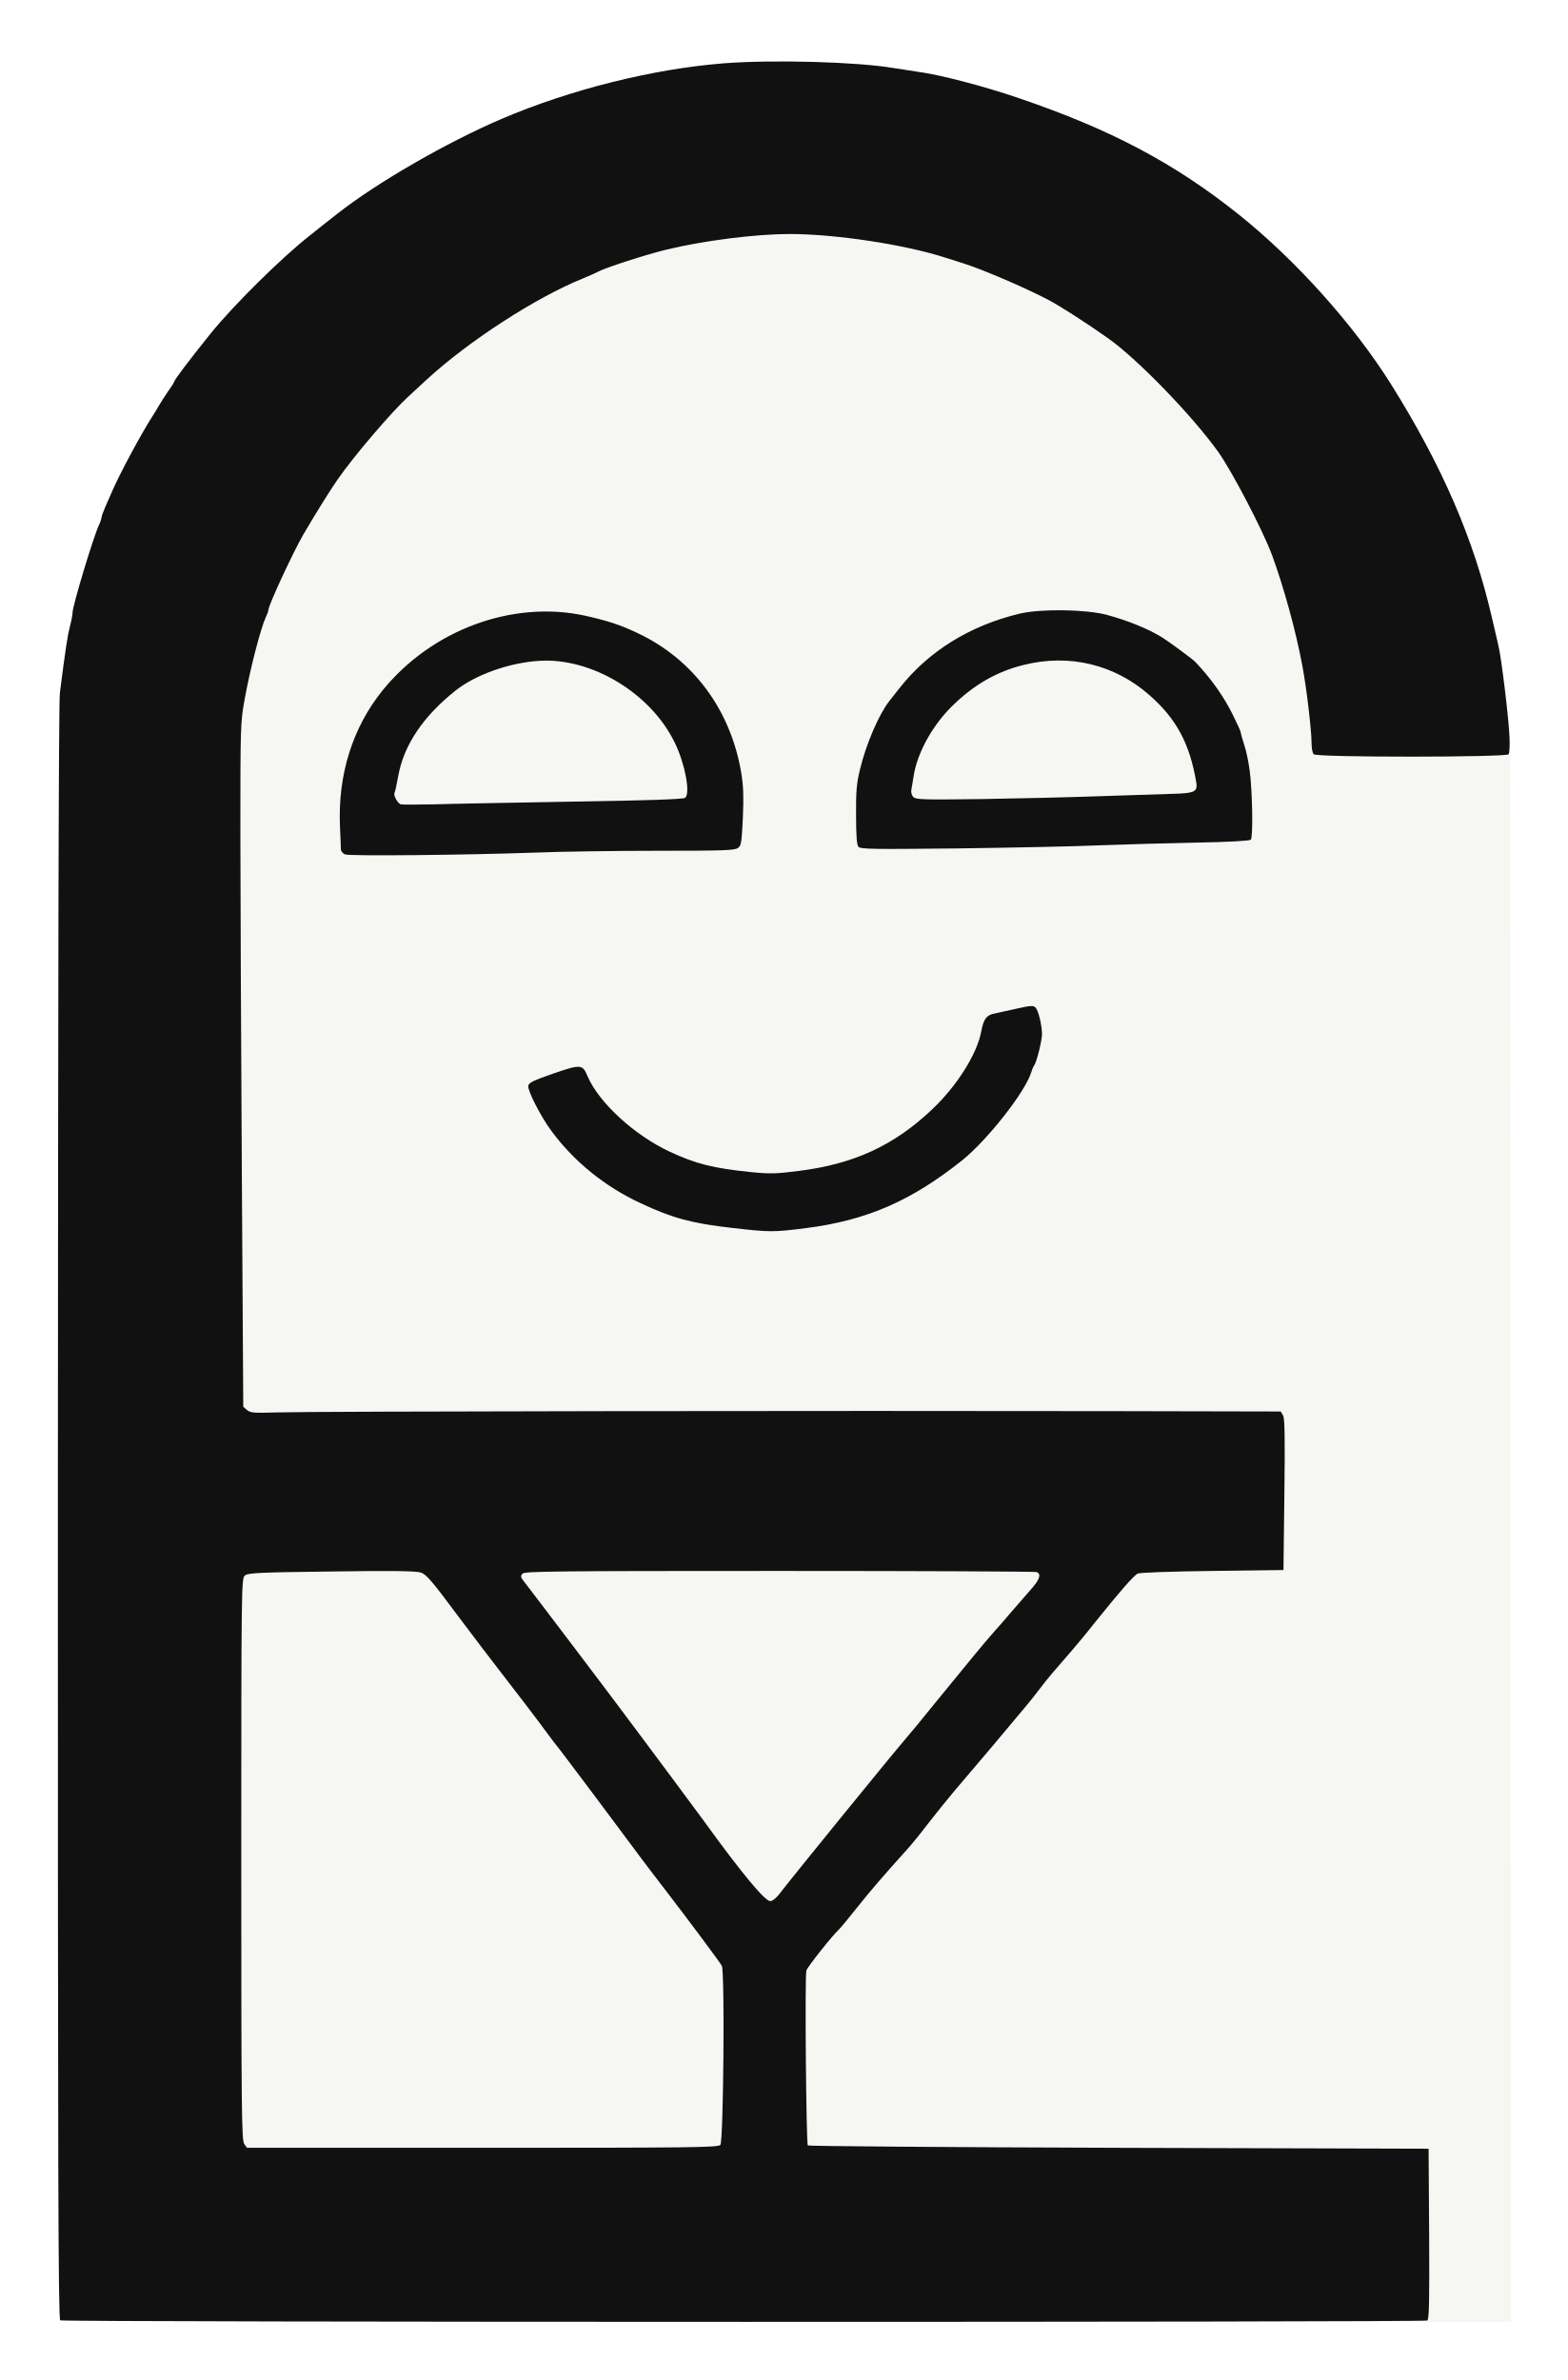
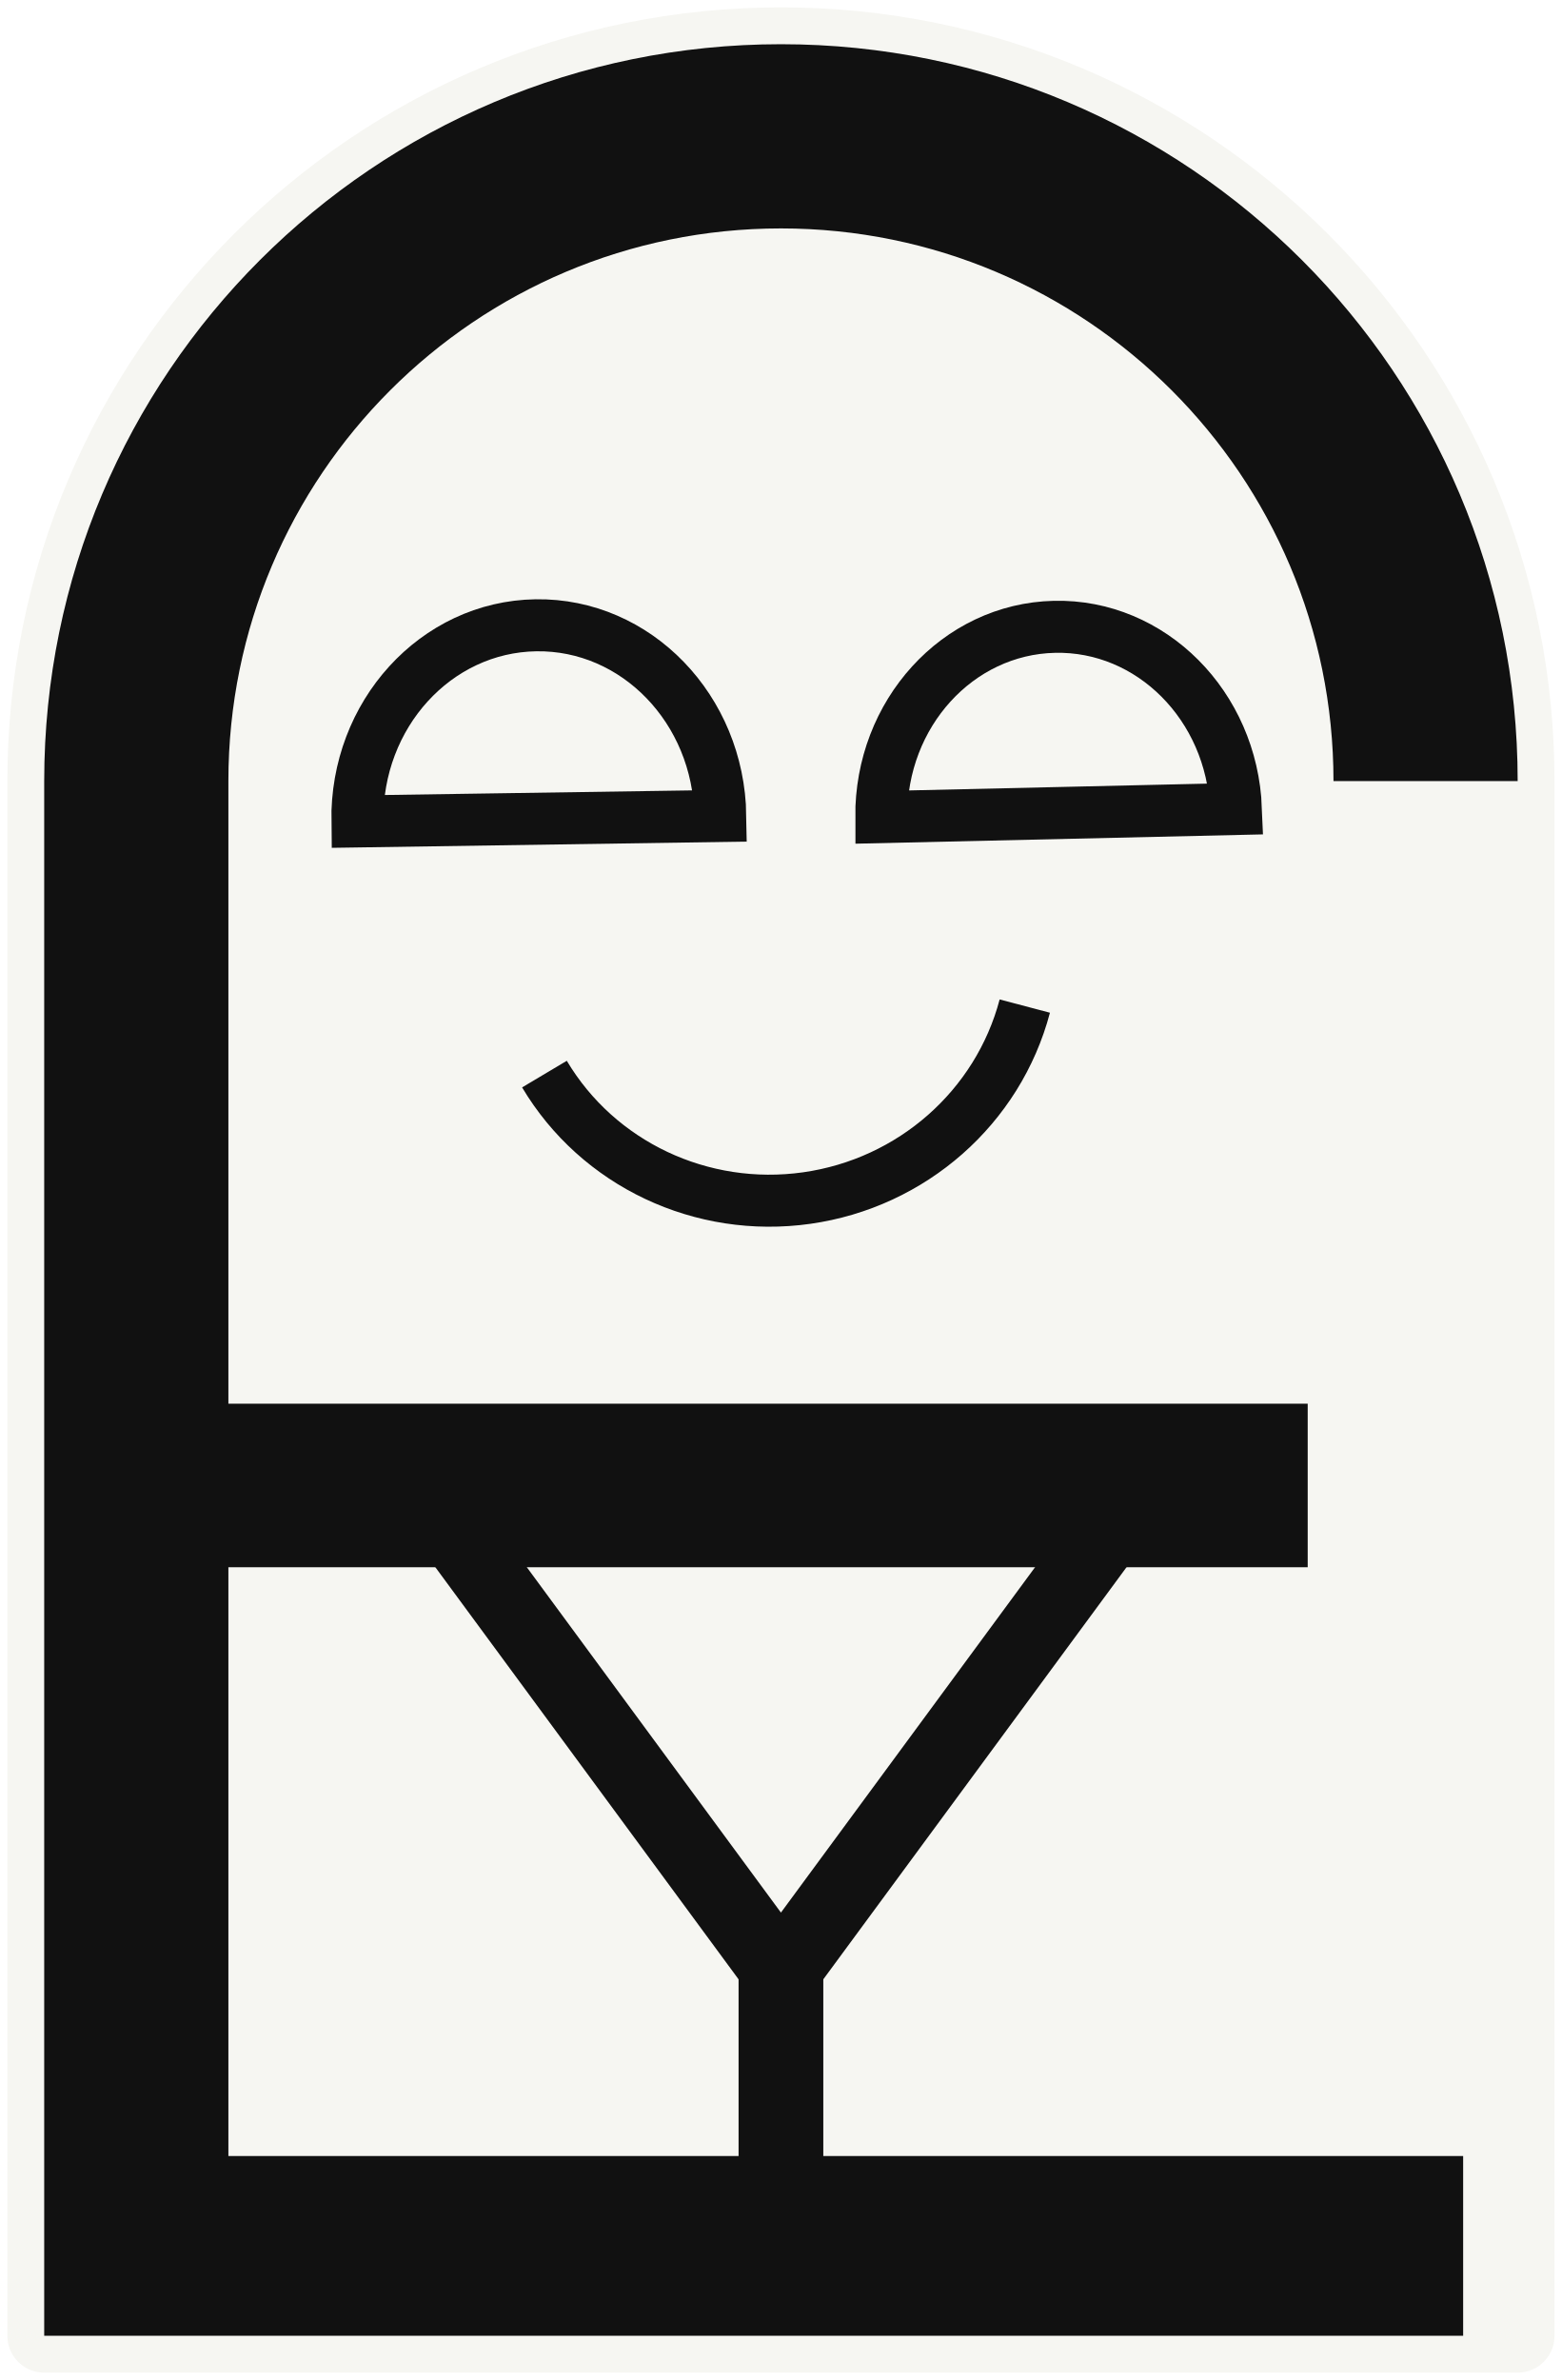
- <svg xmlns="http://www.w3.org/2000/svg" viewBox="0 0 864 1312">
-   <path fill="#f6f6f2" d="M33.2,1279.1C32.1,1278.4 31.9,1200.2 31.9,833.9C32.0,550.8 32.3,386.8 33.0,382.0C36.2,356.9 37.3,350.1 38.6,345.1C39.4,342.1 40.0,338.7 40.0,337.7C40.0,334.0 51.3,296.5 54.6,289.3C55.4,287.6 56.0,285.7 56.0,285.1C56.0,284.5 57.0,281.9 58.1,279.3C59.3,276.6 61.1,272.5 62.2,270.0C66.1,261.0 78.0,238.8 84.2,229.2C85.2,227.7 86.7,225.2 87.6,223.6C88.5,222.0 90.8,218.5 92.6,215.8C94.5,213.2 96.0,210.8 96.0,210.5C96.0,209.5 103.8,199.2 116.0,184.0C128.5,168.5 154.9,142.3 170.7,129.9C175.5,126.0 182.4,120.6 186.0,117.8C207.4,100.9 246.2,78.5 276.6,65.5C314.6,49.3 359.8,38.0 399.0,34.9C426.3,32.8 472.6,34.1 492.5,37.5C496.9,38.2 502.8,39.1 505.5,39.5C517.8,41.1 542.1,47.4 561.9,54.2C612.2,71.3 647.5,90.0 682.9,118.3C714.3,143.4 746.3,179.1 766.9,212.0C795.0,256.9 812.6,297.6 822.4,340.5C823.8,346.6 825.5,353.5 826.0,356.0C826.6,358.5 828.3,369.1 829.8,379.5L832.4,398.5L832.7,839.2L833.0,1280.0L433.8,1280.0C214.2,1280.0 33.9,1279.6 33.2,1279.1Z" />
-   <path fill="#111" d="M33.2,1279.1C32.1,1278.4 31.9,1200.2 31.9,833.9C32.0,550.8 32.3,386.8 33.0,382.0C36.2,356.9 37.3,350.1 38.6,345.1C39.4,342.1 40.0,338.7 40.0,337.7C40.0,334.0 51.3,296.5 54.6,289.3C55.4,287.6 56.0,285.7 56.0,285.1C56.0,284.5 57.0,281.9 58.1,279.3C59.3,276.6 61.1,272.5 62.2,270.0C66.1,261.0 78.0,238.8 84.2,229.2C85.2,227.7 86.7,225.2 87.6,223.6C88.5,222.0 90.8,218.5 92.6,215.8C94.5,213.2 96.0,210.8 96.0,210.5C96.0,209.5 103.8,199.2 116.0,184.0C128.5,168.5 154.9,142.3 170.7,129.9C175.5,126.0 182.4,120.6 186.0,117.8C207.4,100.9 246.2,78.5 276.6,65.5C314.6,49.3 359.8,38.0 399.0,34.9C426.3,32.8 472.6,34.1 492.5,37.5C496.9,38.2 502.8,39.1 505.5,39.5C517.8,41.1 542.1,47.4 561.9,54.2C612.2,71.3 647.5,90.0 682.9,118.3C714.3,143.4 746.3,179.1 766.9,212.0C795.0,256.9 812.6,297.6 822.4,340.5C823.8,346.6 825.5,353.5 826.0,356.0C827.7,362.8 831.8,397.4 832.1,406.5C832.3,410.9 832.1,415.1 831.6,415.8C830.6,417.5 726.0,417.6 724.2,415.8C723.5,415.1 723.0,412.5 723.0,409.9C723.0,402.9 720.2,378.9 717.9,367.0C714.4,348.0 707.5,323.1 701.2,306.0C696.2,292.5 679.3,260.1 671.6,249.2C657.3,229.2 627.3,198.2 611.0,186.6C598.7,177.9 584.4,168.7 577.5,165.1C564.7,158.4 541.1,148.3 530.5,145.0C528.3,144.3 524.0,142.9 521.0,142.0C498.7,134.8 460.6,129.0 435.3,129.0C416.3,129.0 387.5,132.7 367.0,137.7C355.9,140.4 333.0,147.8 329.4,149.9C328.4,150.5 324.6,152.1 321.1,153.6C295.4,164.0 258.5,187.9 235.5,209.0C232.8,211.5 228.1,215.8 225.2,218.5C215.8,227.1 194.9,251.6 186.2,264.2C181.8,270.5 174.9,281.6 167.3,294.5C161.7,304.1 148.0,333.6 148.0,336.1C148.0,336.7 147.3,338.6 146.5,340.3C143.7,346.3 137.8,369.0 134.8,385.8C132.6,398.1 132.5,400.4 132.5,457.0C132.5,489.2 132.9,574.0 133.3,645.5L134.1,775.5L136.2,777.3C138.1,778.9 139.9,779.0 153.4,778.6C169.8,778.0 463.2,777.6 613.3,777.9L706.0,778.1L707.3,780.3C708.2,782.0 708.4,792.2 708.0,824.0L707.5,865.5L668.0,866.0C644.3,866.3 627.9,866.9 627.0,867.5C624.5,869.1 617.2,877.5 606.0,891.4C600.4,898.5 593.9,906.4 591.6,909.0C581.3,920.8 577.2,925.6 573.6,930.4C571.5,933.2 568.1,937.5 566.0,940.0C550.6,958.4 545.4,964.7 526.0,987.4C521.9,992.3 515.2,1000.6 511.1,1005.9C507.1,1011.2 501.9,1017.5 499.6,1020.0C486.9,1034.1 480.4,1041.6 472.5,1051.5C467.7,1057.5 463.2,1063.0 462.6,1063.5C459.2,1066.5 444.9,1084.5 444.5,1086.3C443.6,1089.8 444.4,1181.8 445.3,1182.7C445.8,1183.1 523.0,1183.7 616.8,1184.0L787.5,1184.5L787.8,1231.4C788.0,1268.3 787.8,1278.5 786.8,1279.2C785.1,1280.2 34.9,1280.2 33.2,1279.1ZM397.1,1182.4C398.8,1180.3 399.6,1087.0 397.9,1083.7C396.7,1081.5 380.4,1059.6 366.1,1041.0C357.7,1030.1 352.7,1023.5 327.5,989.6C319.2,978.6 310.7,967.2 308.5,964.4C306.3,961.7 303.6,958.1 302.5,956.6C297.0,949.0 283.5,931.4 276.5,922.4C272.1,916.8 261.1,902.3 252.0,890.2C238.3,871.7 234.9,867.8 232.0,866.9C229.4,866.0 216.5,865.8 182.6,866.3C141.4,866.8 136.6,867.1 134.9,868.6C133.1,870.3 133.0,874.9 133.0,1024.9C133.0,1163.3 133.2,1179.8 134.6,1181.8L136.1,1184.0L265.9,1184.0C382.8,1184.0 395.9,1183.8 397.1,1182.4ZM429.6,1044.1C435.9,1035.8 491.3,967.7 498.4,959.5C500.8,956.8 509.0,946.8 516.6,937.4C535.1,914.7 542.6,905.6 548.0,899.5C550.5,896.7 555.0,891.6 558.0,888.0C561.0,884.5 565.6,879.3 568.2,876.3C573.1,870.8 574.2,867.7 571.4,866.6C570.5,866.3 506.7,866.0 429.5,866.0C304.2,866.0 289.1,866.2 288.0,867.5C286.9,868.8 287.0,869.5 288.6,871.5C291.8,875.5 341.1,940.6 348.0,950.0C351.6,954.8 361.3,967.9 369.7,979.1C378.0,990.3 386.5,1001.8 388.5,1004.5C408.6,1032.3 421.6,1048.0 424.6,1048.0C425.8,1048.0 427.8,1046.4 429.6,1044.1ZM403.5,676.9C381.5,674.4 370.6,671.5 353.2,663.3C333.5,654.2 316.4,640.3 304.0,623.5C298.2,615.7 290.8,601.3 291.2,598.6C291.4,596.9 293.8,595.7 305.0,591.8C320.2,586.6 321.1,586.6 323.9,593.3C330.1,607.8 349.6,625.7 369.0,634.8C383.5,641.6 393.2,644.0 413.7,646.1C424.4,647.2 427.6,647.1 440.2,645.5C470.7,641.7 492.8,631.5 513.9,611.5C527.6,598.5 538.6,581.0 540.9,568.6C542.2,561.7 543.8,559.5 548.3,558.7C550.1,558.3 555.5,557.1 560.5,556.0C568.1,554.3 569.6,554.2 570.8,555.4C572.4,557.0 574.3,564.9 574.4,570.0C574.4,573.6 571.4,585.7 570.0,587.5C569.6,588.0 568.9,589.6 568.5,591.0C565.3,601.8 544.1,628.7 530.2,639.8C502.0,662.2 477.7,672.7 444.4,677.0C426.2,679.3 424.4,679.3 403.5,676.9ZM190.2,471.0C189.0,470.5 188.0,469.3 187.9,468.3C187.9,467.3 187.7,461.6 187.4,455.5C186.2,427.1 194.3,401.2 210.8,380.7C237.9,347.2 282.5,330.7 322.5,339.4C335.0,342.2 342.1,344.5 351.7,349.1C382.3,363.6 402.8,391.5 408.6,426.0C409.8,433.3 410.0,439.0 409.5,450.8C408.8,464.8 408.6,466.2 406.7,467.5C404.9,468.8 398.1,469.0 363.2,469.0C340.4,469.0 309.8,469.4 295.2,470.0C255.2,471.4 192.8,472.0 190.2,471.0ZM473.2,466.8C472.3,465.7 471.9,460.7 471.9,449.3C471.8,436.4 472.2,431.7 474.0,424.4C477.3,410.5 484.4,393.9 490.2,386.5C490.7,385.9 493.1,382.8 495.8,379.4C511.7,359.1 534.5,344.9 562.0,338.3C573.6,335.5 598.6,335.9 610.0,338.9C622.1,342.2 632.8,346.6 640.5,351.3C644.5,353.8 657.1,363.1 658.8,364.8C667.4,373.8 674.6,383.9 679.6,394.1C682.0,398.9 684.0,403.3 684.0,403.9C684.0,404.5 684.9,407.6 685.9,410.7C687.0,413.9 688.3,420.3 688.9,425.0C690.4,436.5 690.8,461.6 689.5,462.9C688.9,463.5 677.2,464.2 659.5,464.5C643.5,464.8 619.5,465.5 606.0,466.0C592.5,466.6 557.4,467.3 528.0,467.7C480.4,468.2 474.4,468.1 473.2,466.8ZM315.9,441.9C356.6,441.3 376.8,440.6 377.7,439.8C380.7,437.3 377.6,420.9 371.9,409.3C358.7,382.1 326.0,362.4 297.2,364.3C280.7,365.3 262.0,372.0 251.1,380.7C233.2,394.9 222.5,410.9 219.5,427.9C218.7,432.4 217.8,436.5 217.5,437.0C216.7,438.3 219.1,442.8 220.9,443.4C221.8,443.6 229.9,443.6 239.0,443.4C248.1,443.1 282.7,442.5 315.9,441.9ZM606.5,438.9C623.0,438.4 641.1,437.8 646.7,437.6C658.7,437.3 660.3,436.4 659.4,431.1C655.8,409.8 648.4,396.1 633.4,383.0C614.3,366.3 589.5,360.3 564.5,366.5C549.4,370.2 536.7,377.5 524.6,389.5C513.7,400.3 505.5,415.4 503.6,428.0C503.2,430.5 502.7,433.7 502.4,435.1C502.1,436.8 502.5,438.4 503.5,439.4C505.0,440.8 508.8,440.9 540.8,440.5C560.4,440.2 590.0,439.5 606.5,438.9Z" />
+ <svg xmlns="http://www.w3.org/2000/svg" viewBox="-6 -6 212 323">
+   <path id="tarjeta" fill="#f6f6f2" stroke="#f6f6f2" stroke-width="10" stroke-linejoin="round" d="M0,311V100A100,100 0 0 1 200,100V311Z" />
+   <g id="cuerpo" fill="#111" stroke="#111" stroke-linecap="butt">
+     <path stroke="none" d="M0,311V100A100,100 0 0 1 200,100H175A75,75 0 0 0 25,100V184.5H171.5V206.7H25V286.6H192.6V311Z" />
+     <path d="M56.36,202.7L100,262L143.64,202.7" fill="none" stroke-width="10" stroke-linejoin="miter" stroke-miterlimit="20" />
+     <path d="M100,256V288.6" fill="none" stroke-width="11.5" />
+   </g>
+   <g id="ojo-i" fill="#111" stroke="#111" stroke-linecap="butt" style="transform-origin:66.9px 94.7px">
+     <path d="M42.51,105.48L91.77,104.74A24.63,26.25 -0.86 0 0 42.51,105.48Z" fill="none" stroke-width="7.06" stroke-linejoin="miter" stroke-miterlimit="20" />
+   </g>
+   <g id="ojo-d" fill="#111" stroke="#111" stroke-linecap="butt" style="transform-origin:137.5px 94px">
+     <path d="M113.62,104.89L161.76,103.79A24.08,25.73 -1.3 0 0 113.62,104.89Z" fill="none" stroke-width="7.06" stroke-linejoin="miter" stroke-miterlimit="20" />
+   </g>
+   <g id="boca" fill="#111" stroke="#111" stroke-linecap="butt" style="transform-origin:102.1px 149.1px">
+     <path d="M133.1,130.54A35.62,35 -10.41 0 1 67.9,139.77" fill="none" stroke-width="7.06" />
+   </g>
</svg>
